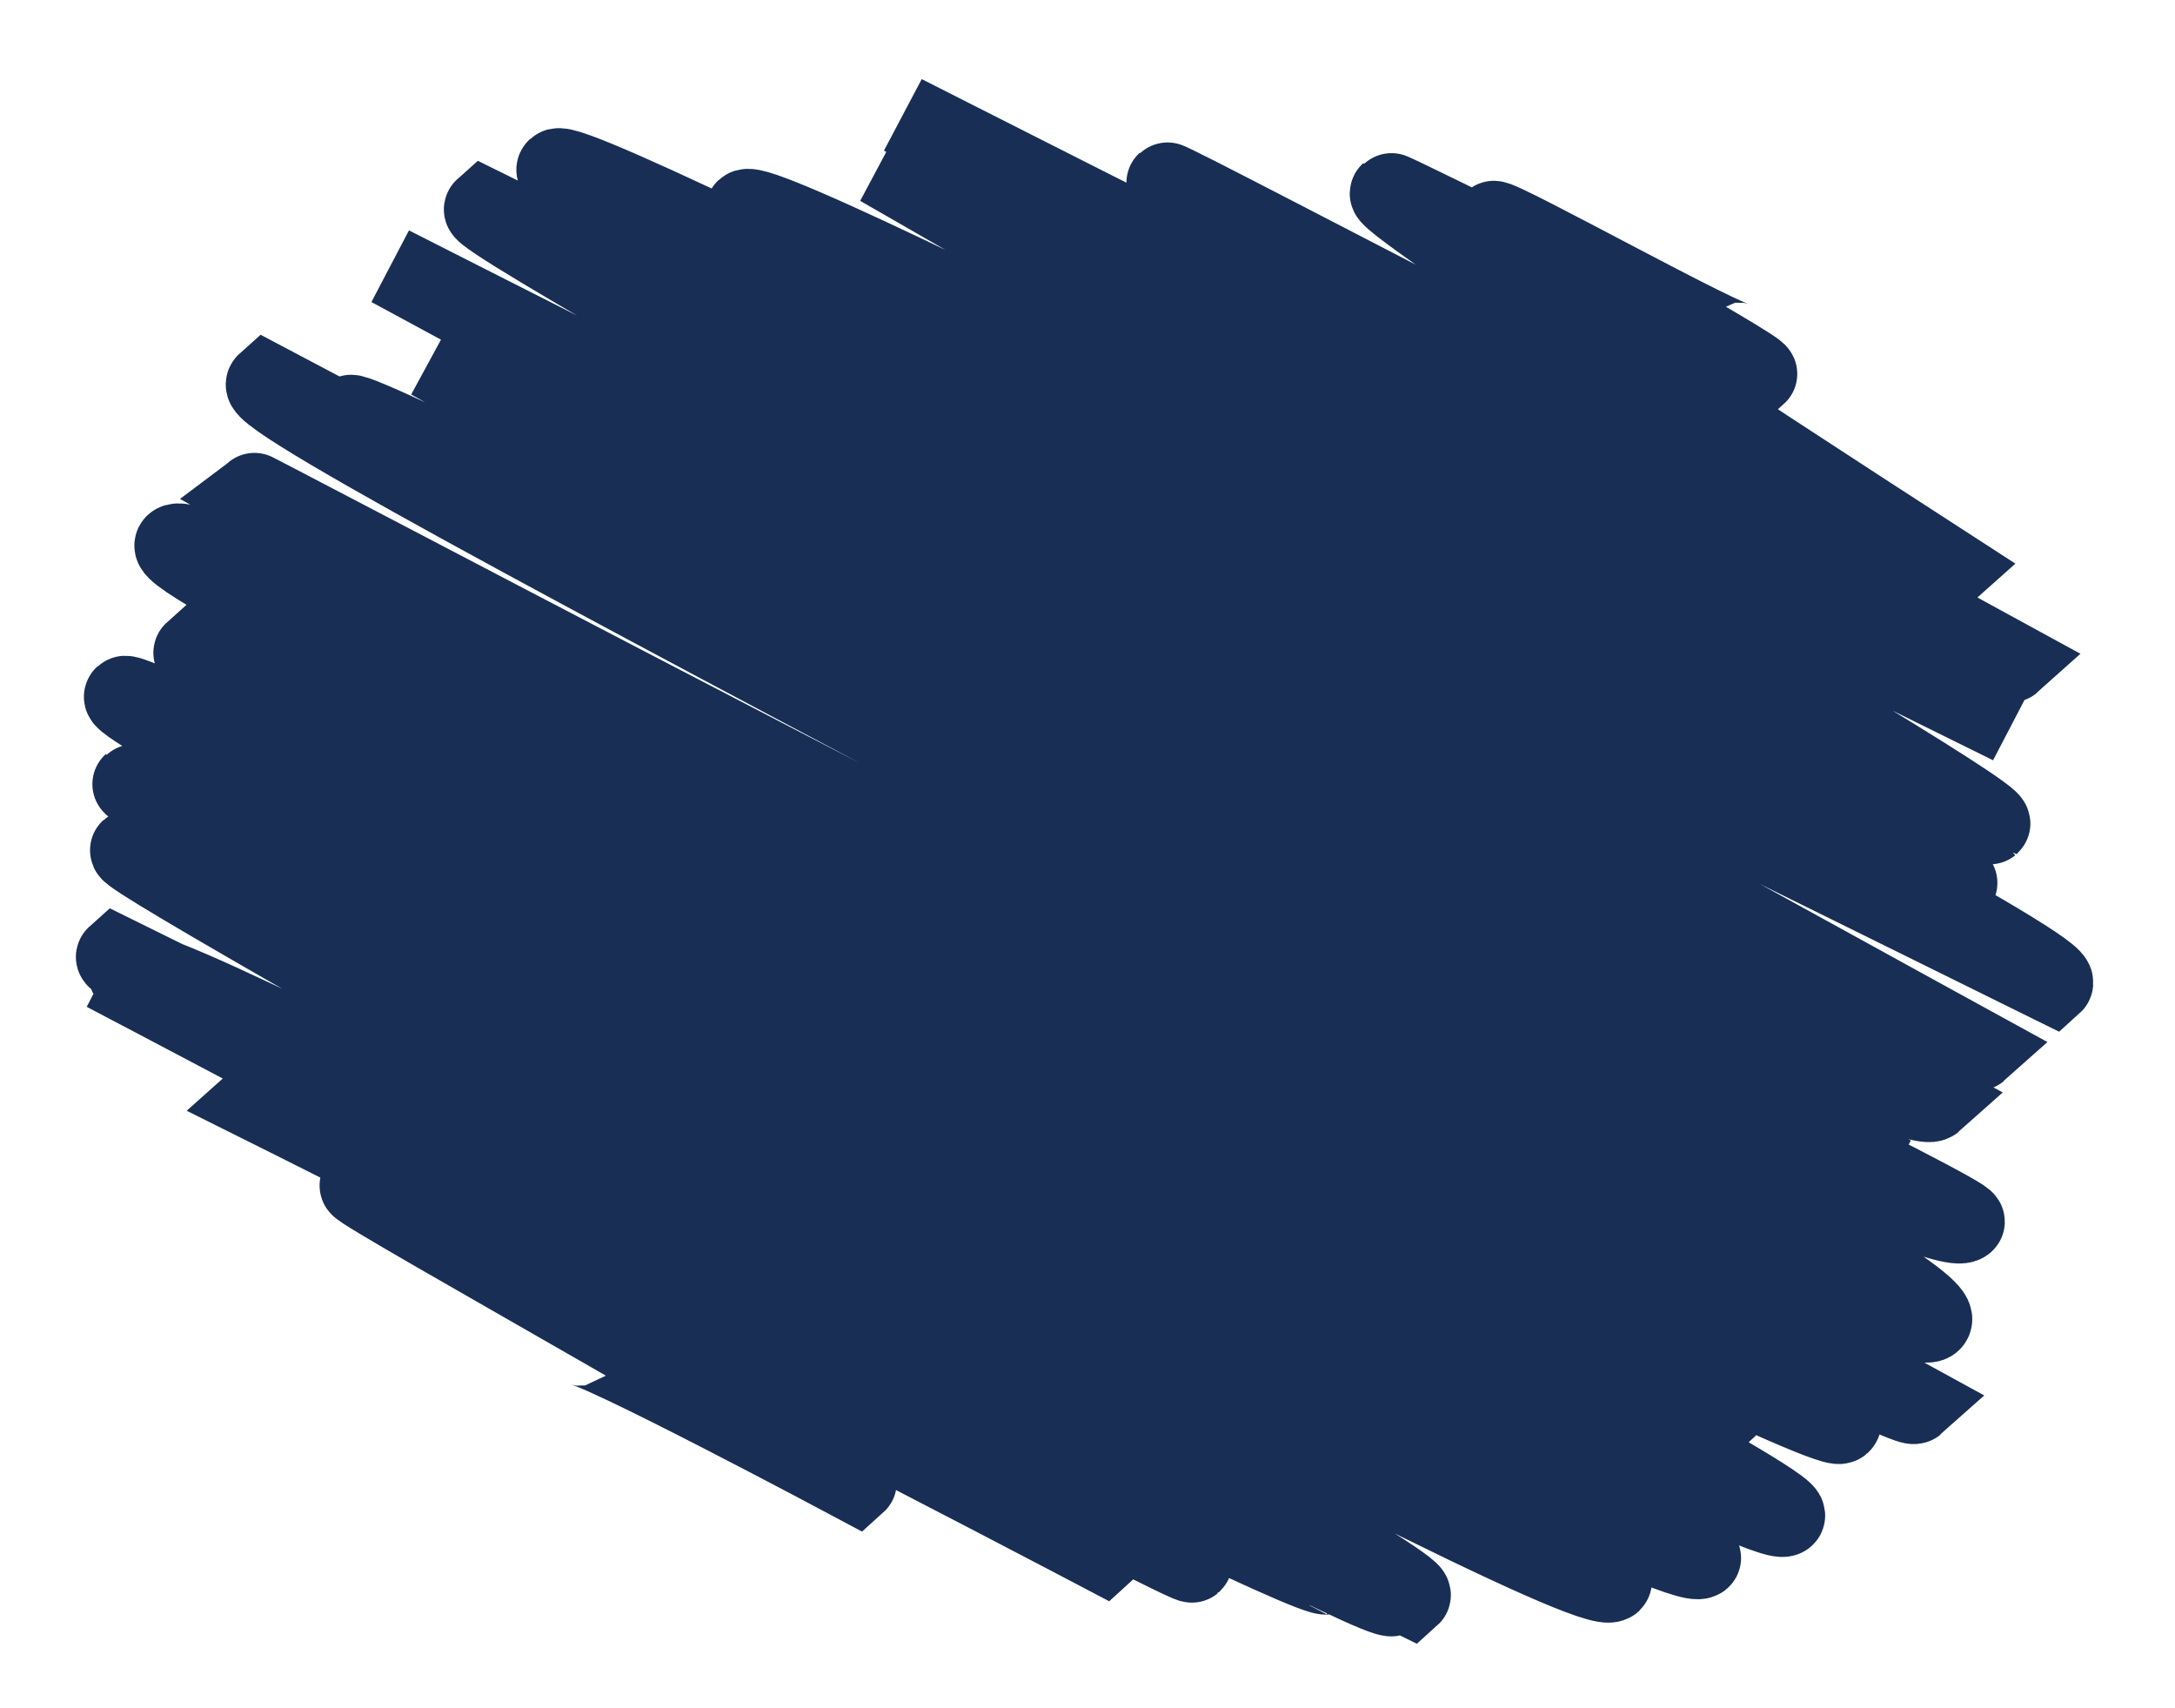
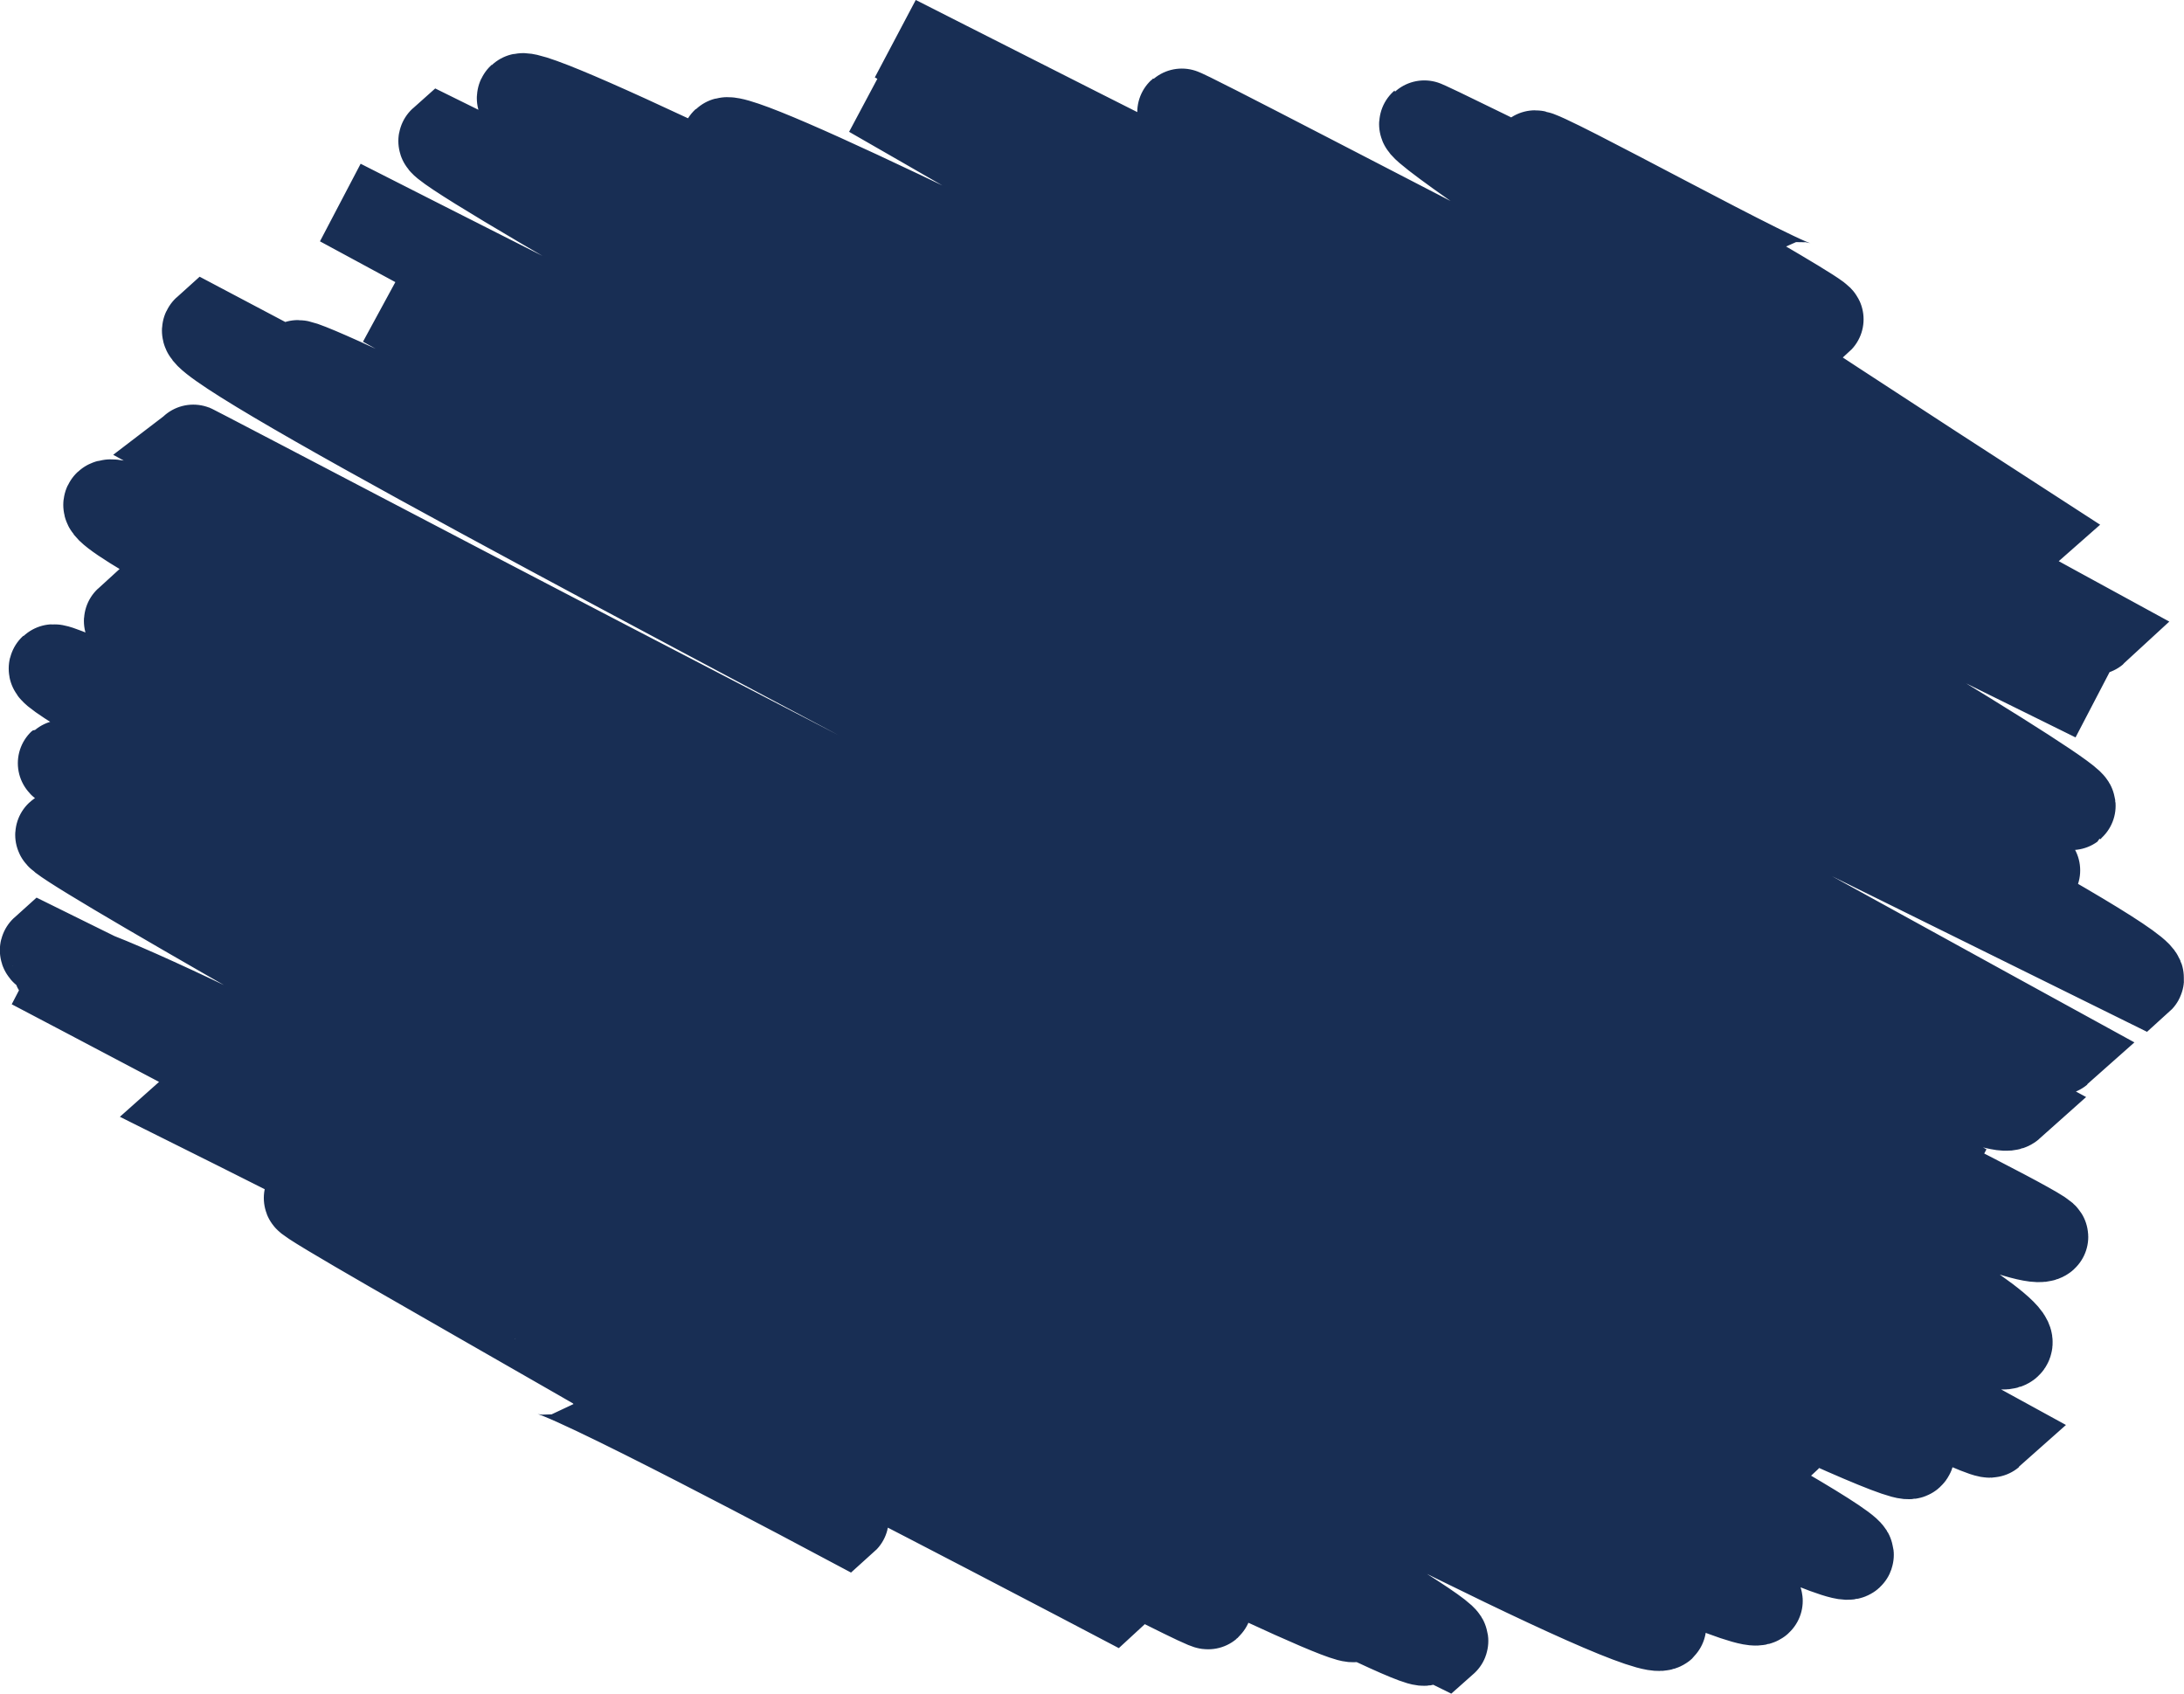
- <svg xmlns="http://www.w3.org/2000/svg" width="322.792" height="253.33" viewBox="0 0 322.792 253.33">
-   <path id="Path_34171" data-name="Path 34171" d="M56.169,190.256c.844-.932,37.6,14.74,38.189,14.087,0,0-41.783-17.815-41.218-18.44,0,0,56.653,21.227,56.878,20.982,1.27-1.41-88.255-46.709-88.255-46.709,2.342-2.592,120.95,45.25,121.379,44.776,1.723-1.907-131.962-57.534-131.962-57.534,1.468-1.629,171.875,63.4,171.875,63.4L10.2,138.262l175.478,64.733S9.816,125.365,11.771,123.2c.3-.328,189.844,74.737,193.035,71.207,4.269-4.725-186.835-76.358-186.835-76.358S230.262,200.839,233.3,197.482c3.351-3.71-218.5-82.565-217.621-83.536,2.411-2.672,207.974,82.565,211.934,78.18,0,0-231.14-87.52-227.57-91.47L243.4,190.432C245.427,188.2,10,89.653,10,89.653c2.168-2.4,246.34,90.871,246.34,90.871L15.848,81.485c4.819-5.329,233.109,85.987,233.109,85.987L20.856,69.748s237.355,90.1,239.075,88.19C261.57,156.128,7.724,65.9,9.339,64.106c5.779-6.4,263.478,97.192,263.478,97.192C276.774,156.922,6.679,55.622,12.711,48.95c5.539-6.133,260.739,96.486,260.944,96.26L13.824,36.543c2.381-2.636,265.282,104.773,269.966,99.588C287.948,131.532,18.5,39.1,24.5,32.464c2.936-3.248,254.071,93.726,254.071,93.726S39.635,35.035,41.635,32.825l237.721,87.693c1.885-2.087-251.105-99.243-248.073-102.6C35,13.809,286.609,115.5,288.909,112.956,291.407,110.2,41.484,12.089,43.01,10.4c4.158-4.6,242.969,90.127,243.305,89.751.775-.857-231.4-93.632-230.551-94.57,4.464-4.936,225.952,89.13,229.87,84.8C287.1,88.761,82.913,2.969,85.255.382L286.048,74.449C287.915,72.383,85.957,2.2,87.894.059,90.181-2.475,280.055,76.91,284.1,72.435,286.768,69.483,97.885,2.246,97.888,2.246c2.147-2.375,189.546,69.92,189.546,69.92S116.037,4.026,117.974,1.884c.733-.809,142.35,56.343,144.944,53.469,0,0-134.592-50.214-131.7-53.408,0,0,113.087,45.037,115.336,42.547.631-.7-79.353-34.387-77.81-36.094,0,0,42.005,17.04,43.053,15.883" transform="matrix(-0.995, -0.105, 0.105, -0.995, 294.082, 246.076)" fill="none" stroke="#182e54" stroke-width="12" />
+ <svg xmlns="http://www.w3.org/2000/svg" viewBox="0 0 299.4 232.18">
+   <defs>
+     <style>.cls-1{fill:none;stroke:#182e54;stroke-miterlimit:4;stroke-width:12.01px;}</style>
+   </defs>
+   <g id="Layer_2" data-name="Layer 2">
+     <g id="Layer_1-2" data-name="Layer 1">
+       <path id="Path_34171" data-name="Path 34171" class="cls-1" d="M246.91,39.14c-.94.83-35.87-18.62-36.52-18,0,0,39.7,22.11,39.08,22.67,0,0-54.15-27.06-54.39-26.84C193.66,18.2,278,72.68,278,72.68,275.38,75,162.39,15,161.91,15.38,160,17.1,287.18,86.48,287.18,86.48,285.54,88,122.82,5.35,122.82,5.35L287.19,95.7,119.39,12.86S286.22,108.57,284,110.52c-.33.29-181-94.3-184.59-91.12C94.71,23.65,277.33,115,277.33,115S74.8,10.33,71.42,13.35c-3.72,3.34,208.74,105.09,207.76,106-2.68,2.4-198.26-104-202.66-100,0,0,220.79,111.36,216.83,114.91L60.63,19.3c-2.25,2,221.65,124.78,221.65,124.78C279.87,146.24,46.72,27.8,46.72,27.8L275.61,151.6c-5.36,4.79-222.92-110-222.92-110l216.7,121.19S42.68,48.18,40.77,49.9,282.05,168,280.26,169.57c-6.42,5.76-252-124.37-252-124.37-4.39,3.94,253.72,133.09,247,139.1C269.16,189.82,26,60.92,25.78,61.12L272.9,196.53C270.26,198.9,20,64.42,14.74,69.09c-4.62,4.14,253.78,124.4,247.11,130.37-3.26,2.93-243-119.93-243-119.93s228.17,115.79,226,117.78L17.52,85.09C15.42,87,256.94,210.2,253.58,213.22,249.45,216.92,9.77,89.32,7.22,91.61,4.44,94.09,242.81,218,241.12,219.47,236.5,223.61,8.83,104.29,8.45,104.62c-.86.78,220.41,117.47,219.47,118.31C223,227.37,12.46,110.52,8.1,114.42,6.48,115.88,200.63,222.68,198,225L6,130.23c-2.07,1.86,191.5,92.89,189.35,94.82-2.54,2.28-183.13-96.64-187.62-92.62-3,2.66,177.91,89.4,177.91,89.39C183.27,224,4.4,132.35,4.4,132.35s163.39,85.8,161.23,87.73c-.81.72-135.72-71-138.6-68.42,0,0,128.65,64.09,125.43,67,0,0-107.79-56.68-110.29-54.44-.7.63,75.35,42.55,73.63,44.08,0,0-40-21.36-41.17-20.32" />
+     </g>
+   </g>
</svg>
